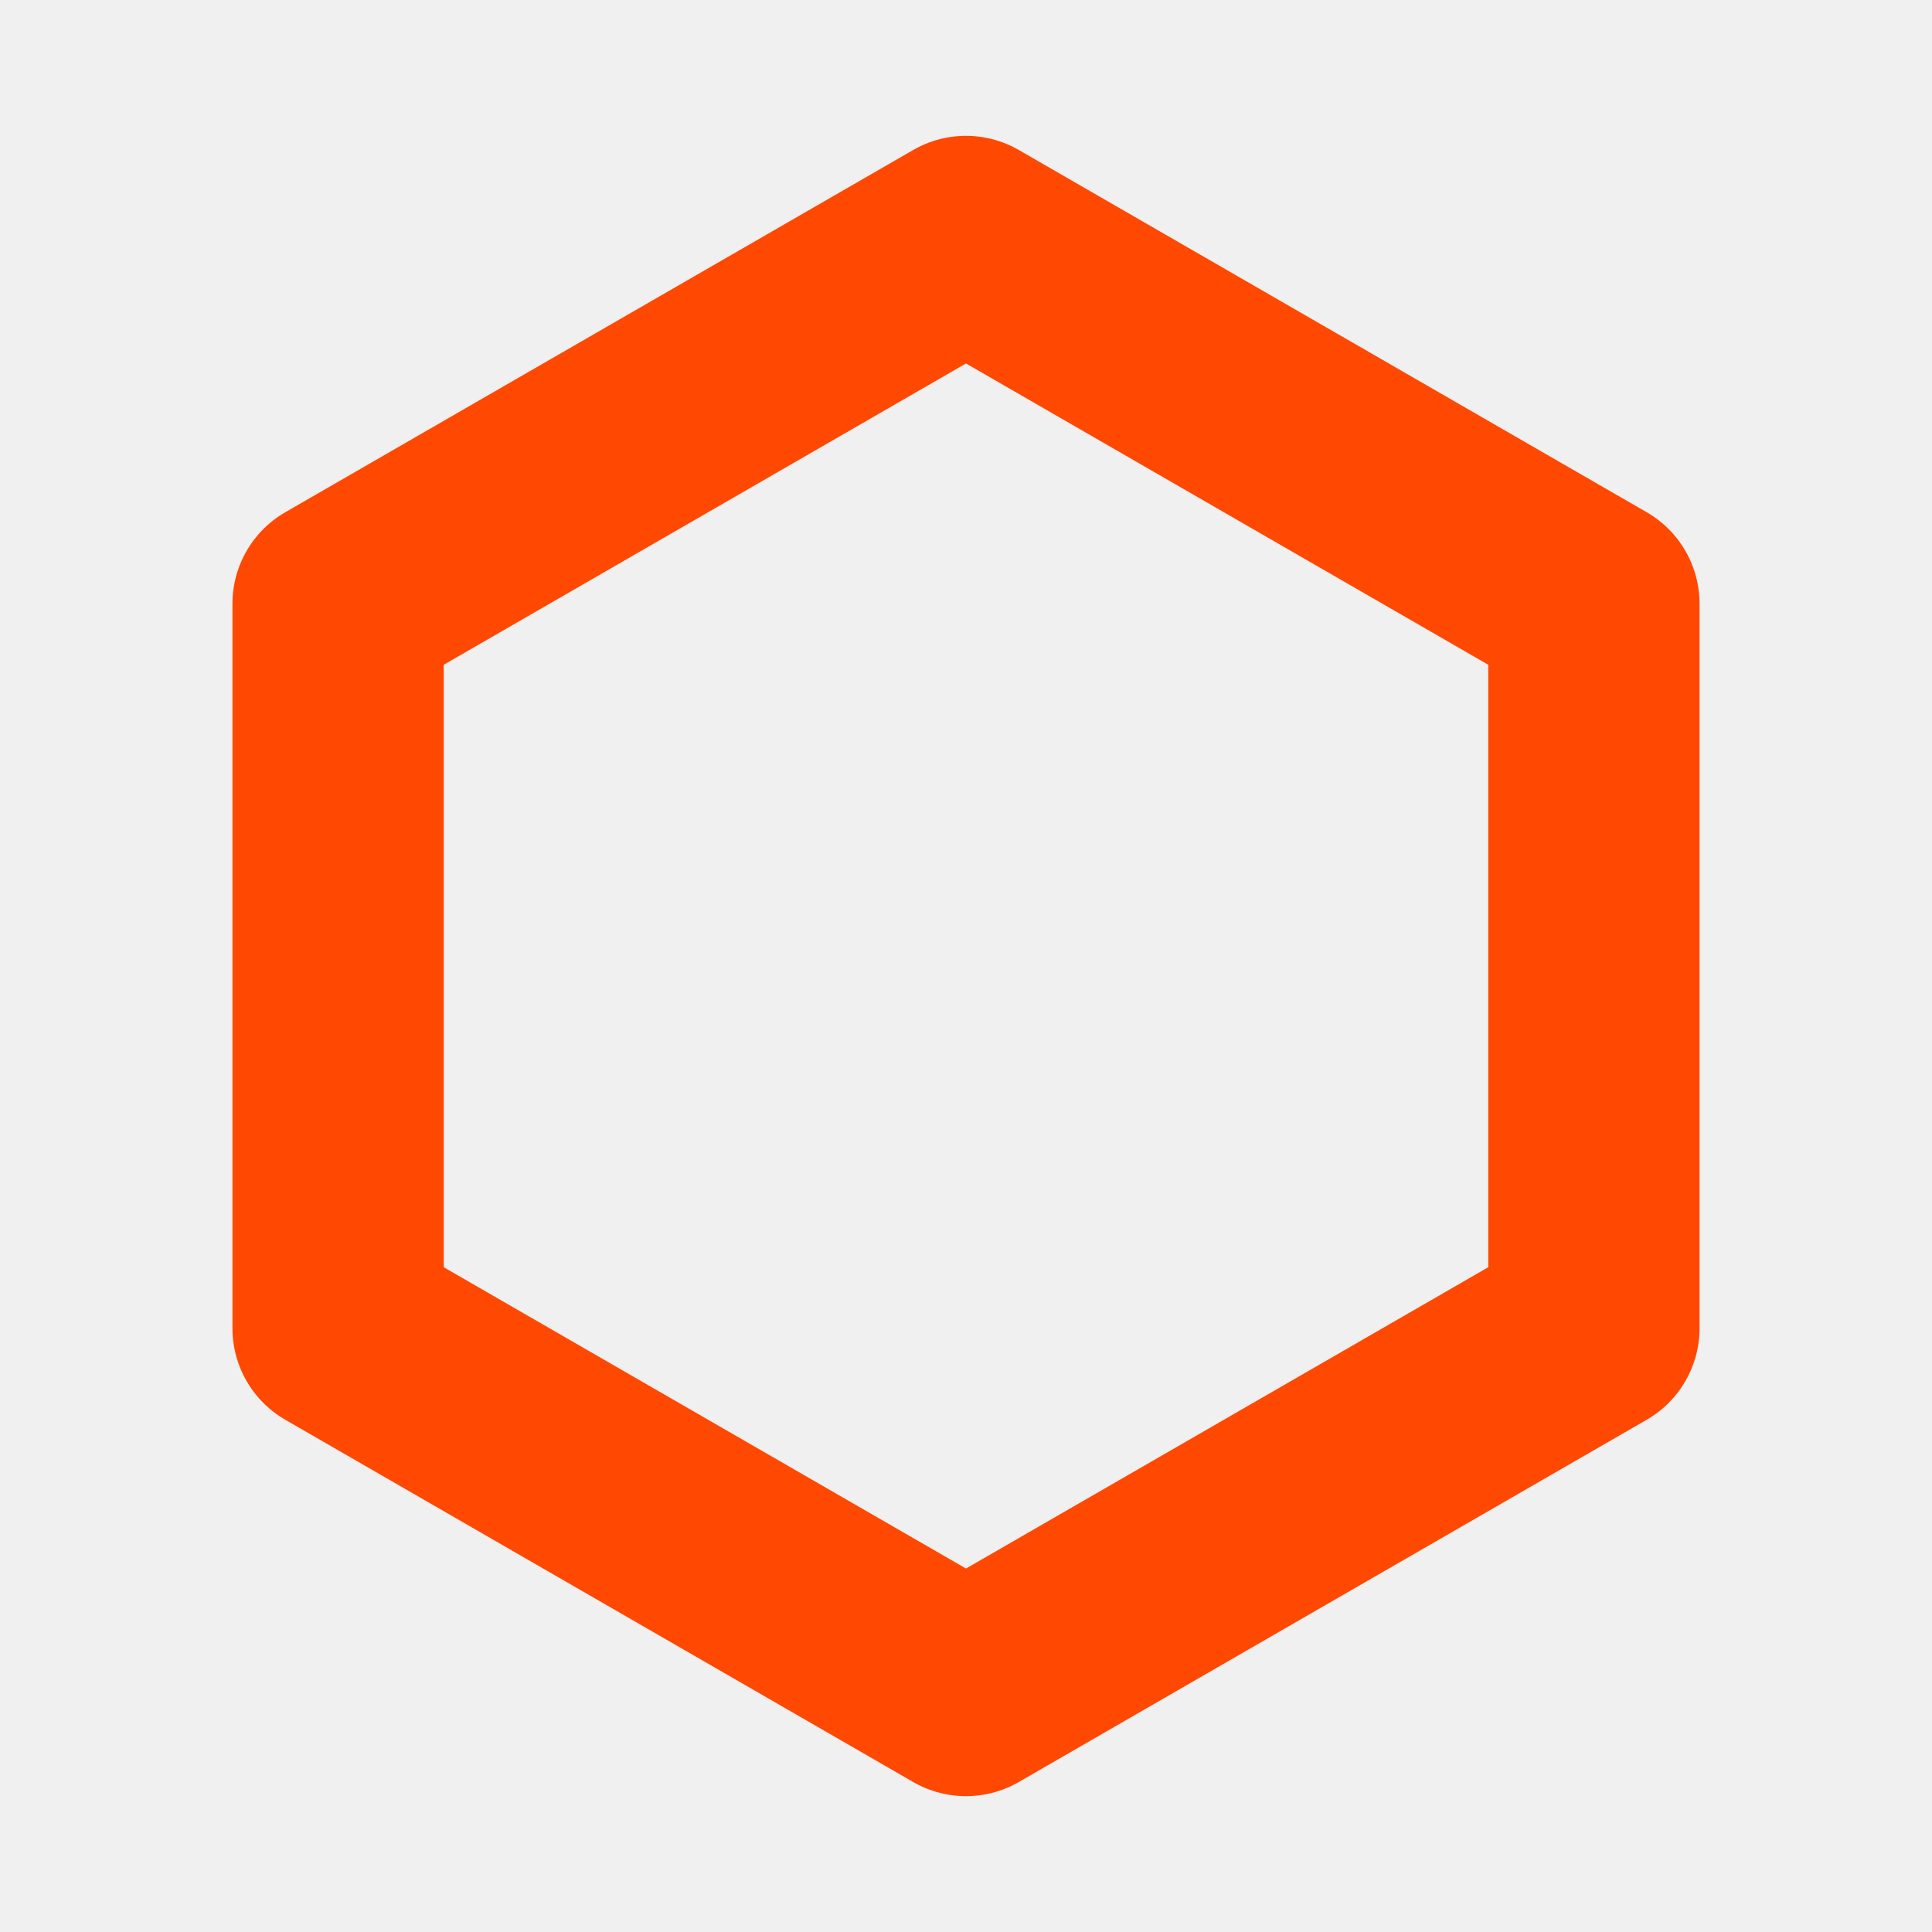
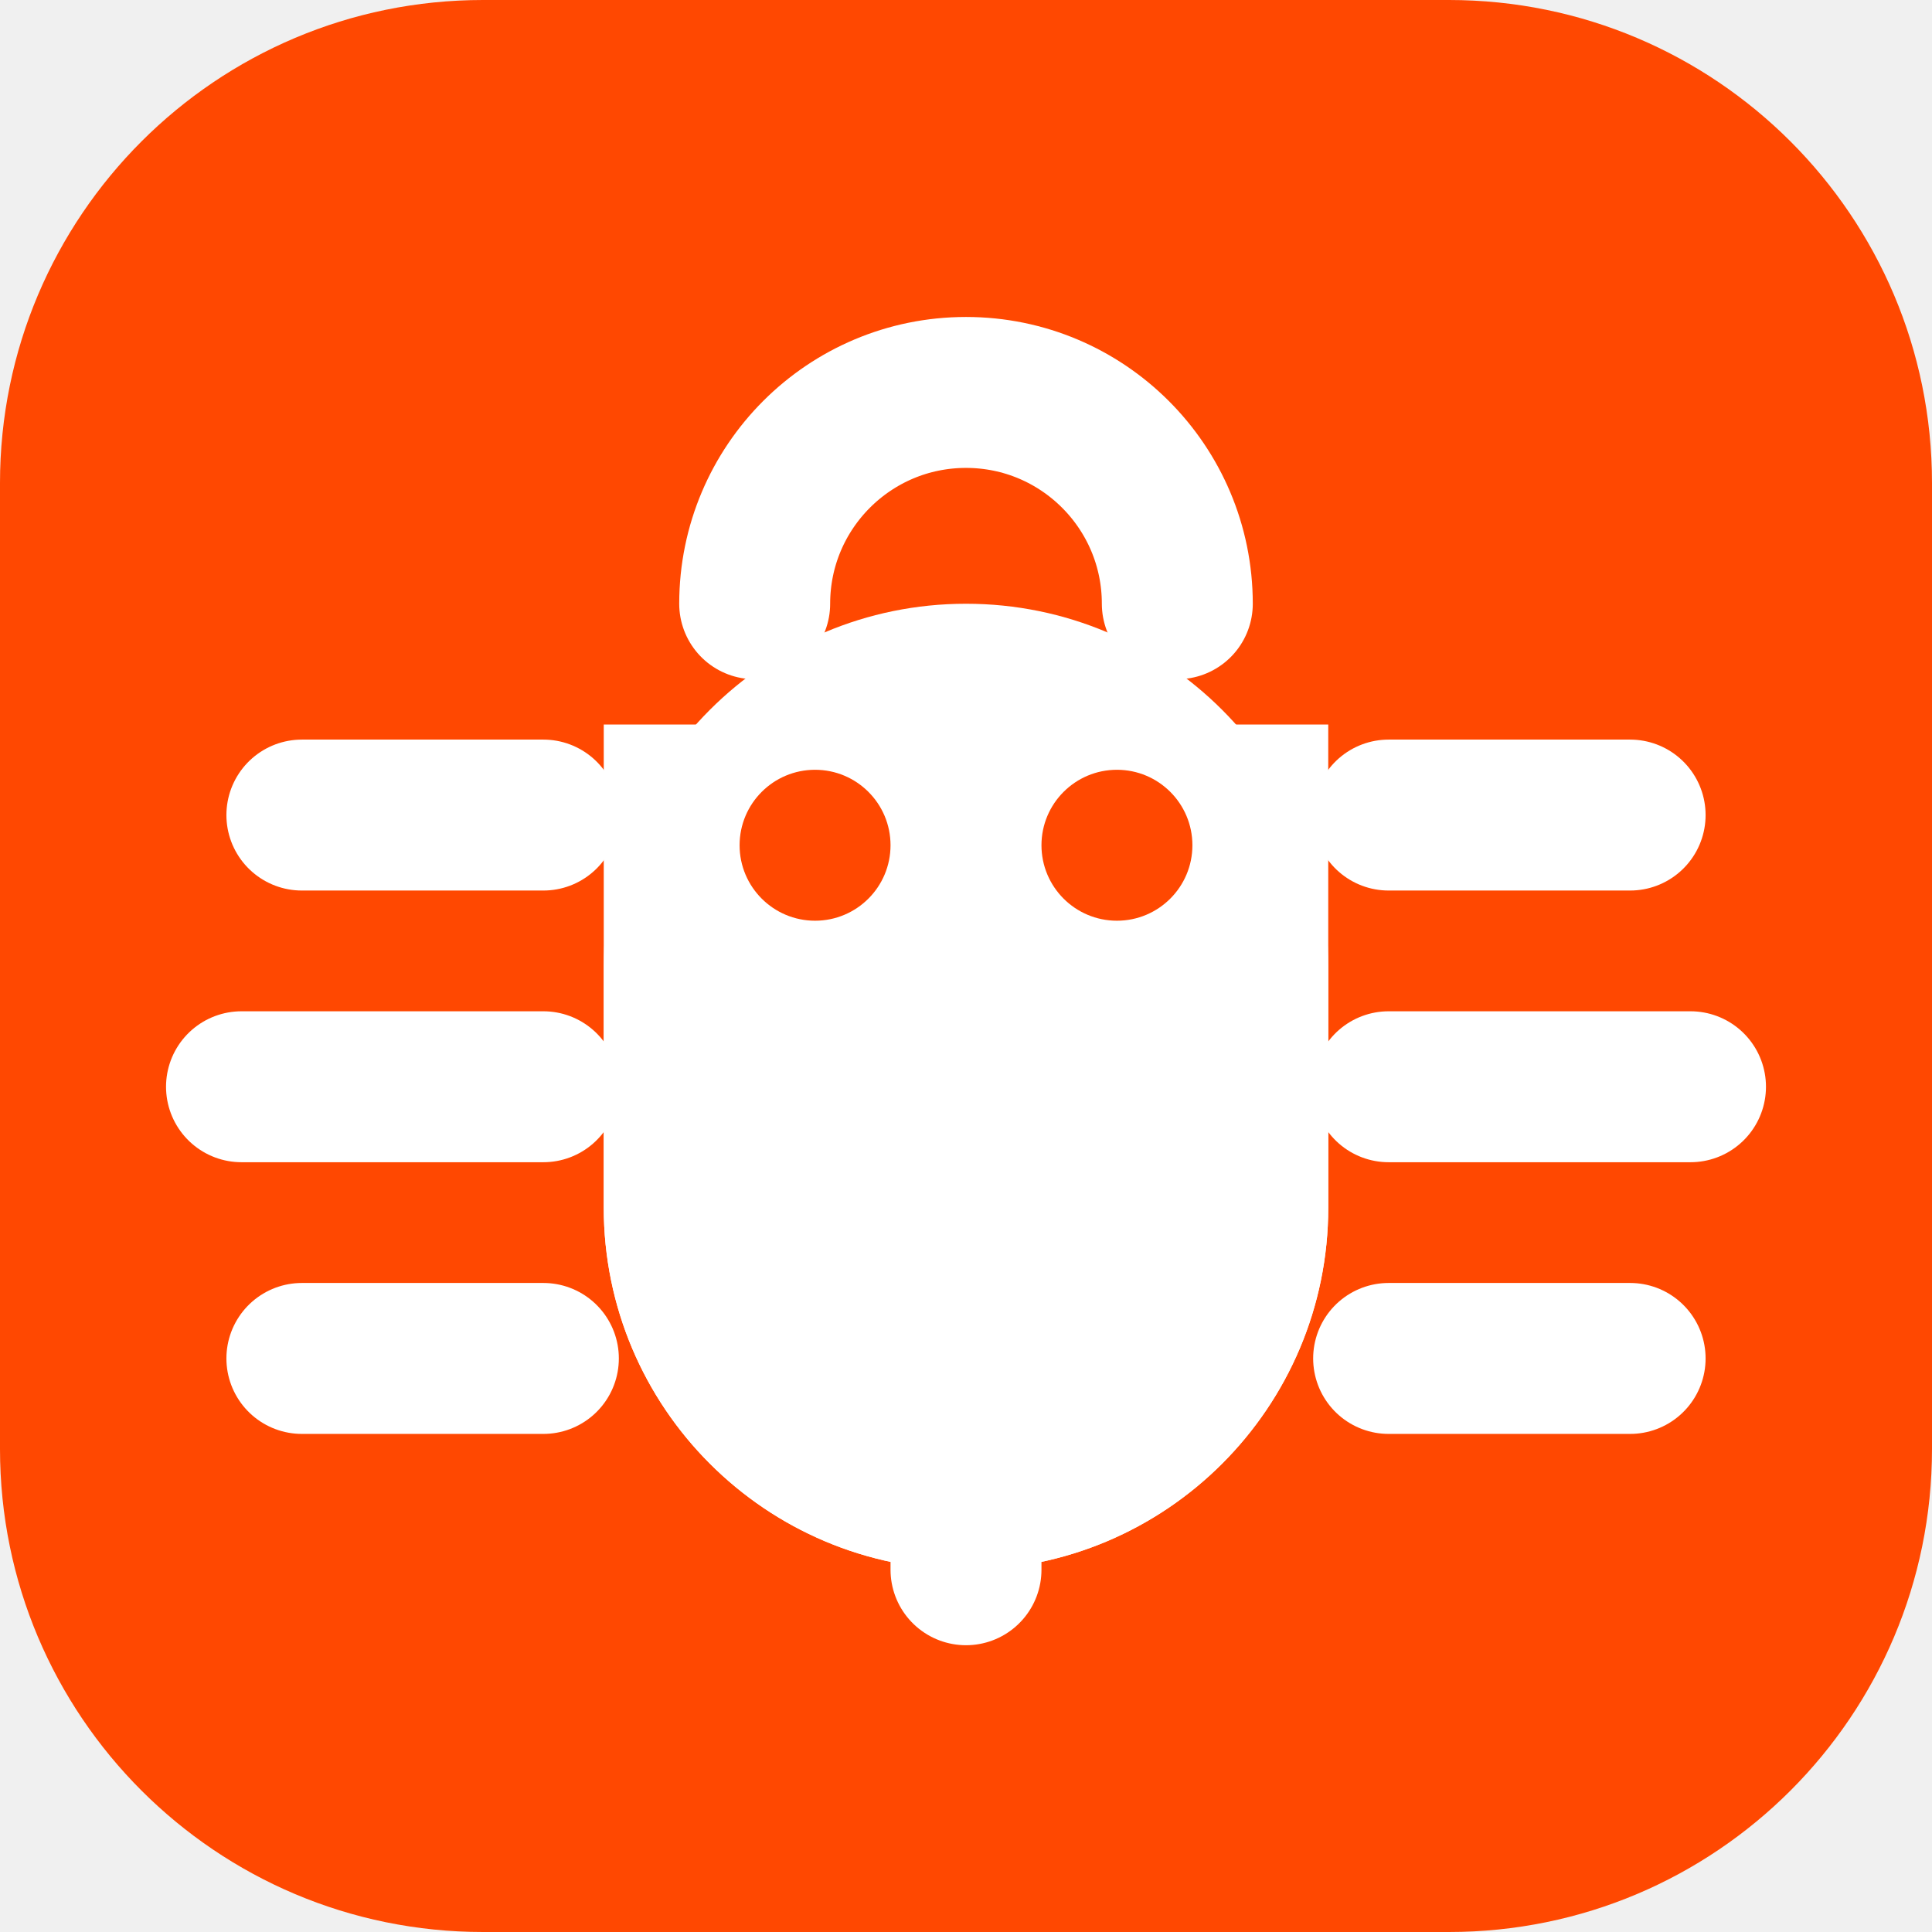
- <svg xmlns="http://www.w3.org/2000/svg" viewBox="0 0 64 64" role="img" aria-label="Cloudflare OS">
-   <path d="M32 8 52.8 20v24L32 56 11.2 44V20L32 8Z" fill="none" stroke="#ff4801" stroke-width="7" stroke-linejoin="round" />
+ <svg xmlns="http://www.w3.org/2000/svg" viewBox="0 0 64 64" role="img" aria-label="Bug OS">
+   <rect width="64" height="64" rx="16" fill="#ff4801" />
+   <path d="M25 20a7 7 0 0 1 14 0" fill="none" stroke="#fff" stroke-width="5" stroke-linecap="round" />
+   <rect x="20" y="20" width="24" height="32" rx="12" fill="#fff" />
+   <path d="M32 27v25M18 27h-8M18 36H8M18 45h-8M46 27h8M46 36h10M46 45h8" fill="none" stroke="#fff" stroke-width="5" stroke-linecap="round" />
+   <path d="M20 24h12v28a12 12 0 0 1-12-12V24Zm24 0H32v28a12 12 0 0 0 12-12V24Z" fill="#fff" />
+   <circle cx="27" cy="28" r="2.5" fill="#ff4801" />
+   <circle cx="37" cy="28" r="2.5" fill="#ff4801" />
</svg>
